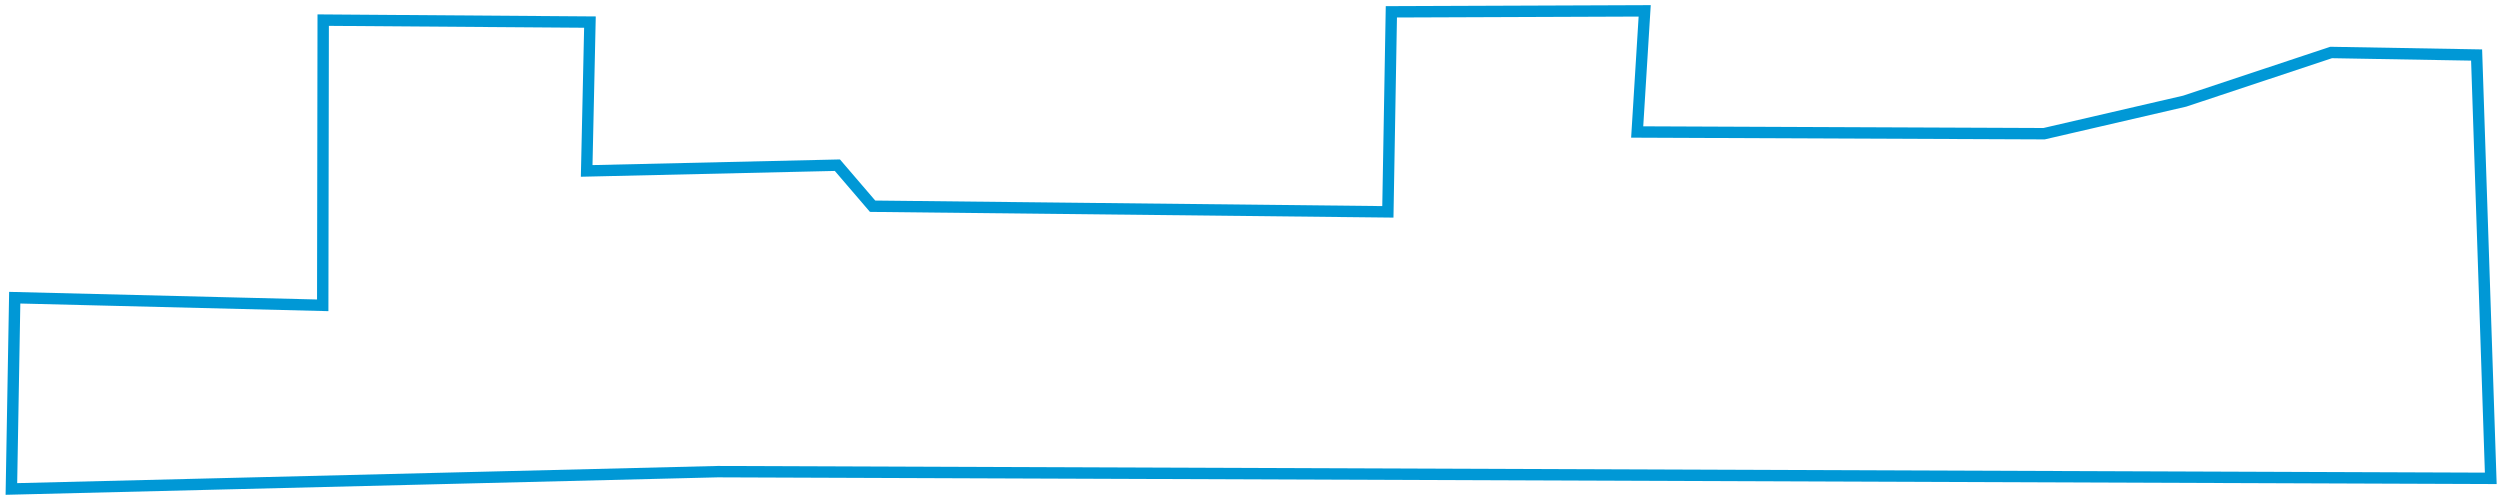
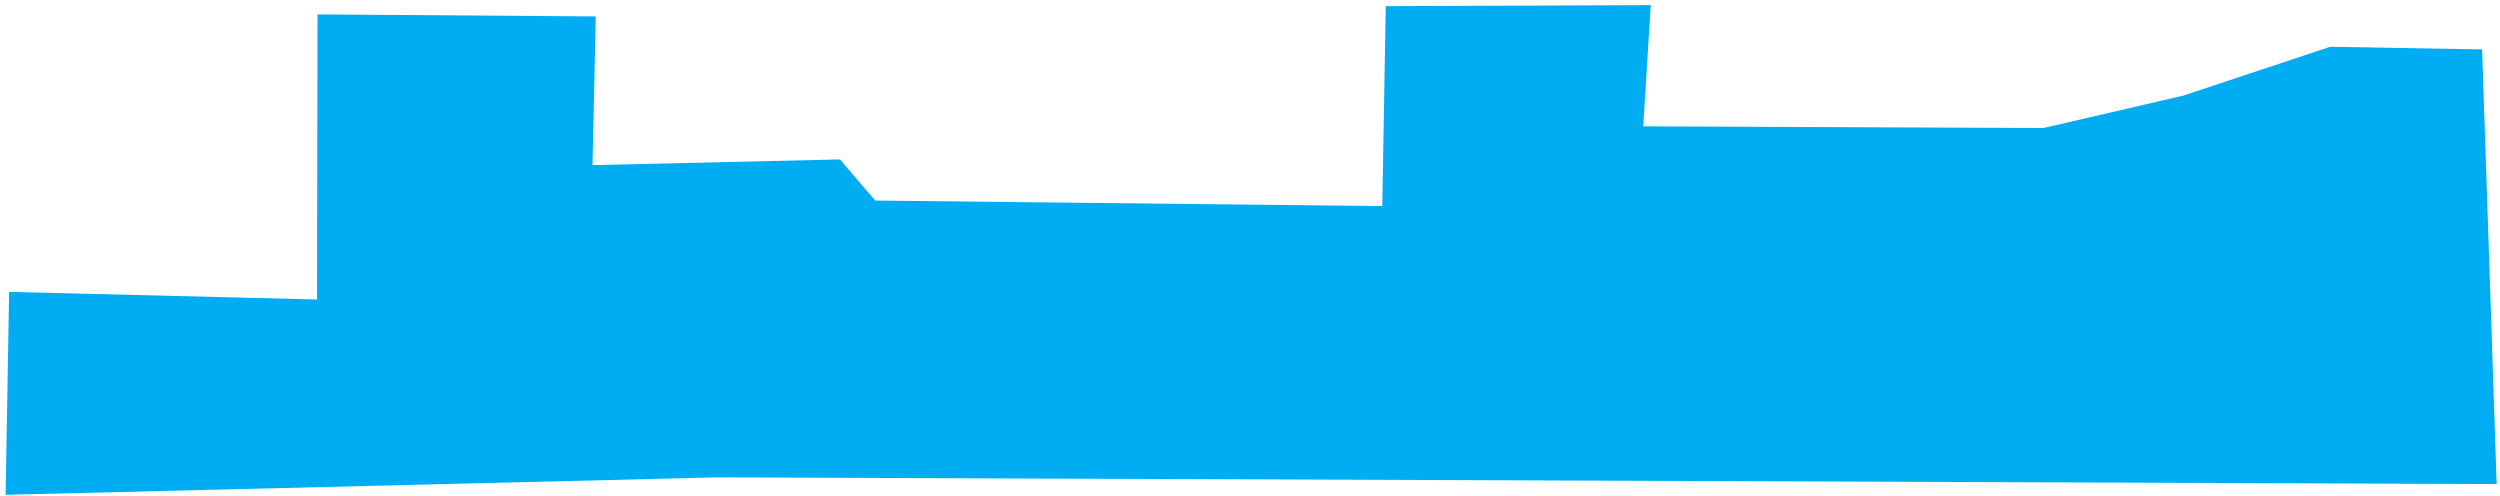
<svg xmlns="http://www.w3.org/2000/svg" width="439px" height="87px" viewBox="0 0 439 87" version="1.1">
  <g id="Page-1" stroke="none" stroke-width="1" fill="none" fill-rule="evenodd">
-     <polygon id="137AvenueNW" stroke="#0098D6" stroke-width="2" points="2.586 52.275 56.67 53.614 56.753 3.534 103.594 3.879 103.02 30.013 147.045 29.007 153.227 36.213 243.71 37.201 244.323 2.076 288.807 1.906 287.49 23.177 358.938 23.478 383.645 17.758 409.347 9.216 434.892 9.662 437.38 83.998 126.033 82.822 2 85.863" />
+     <polygon id="137AvenueNW" fill="#00ADF2" stroke="#00ADF2" stroke-width="2" points="2.586 52.275 56.67 53.614 56.753 3.534 103.594 3.879 103.02 30.013 147.045 29.007 153.227 36.213 243.71 37.201 244.323 2.076 288.807 1.906 287.49 23.177 358.938 23.478 383.645 17.758 409.347 9.216 434.892 9.662 437.38 83.998 126.033 82.822 2 85.863" />
  </g>
</svg>
